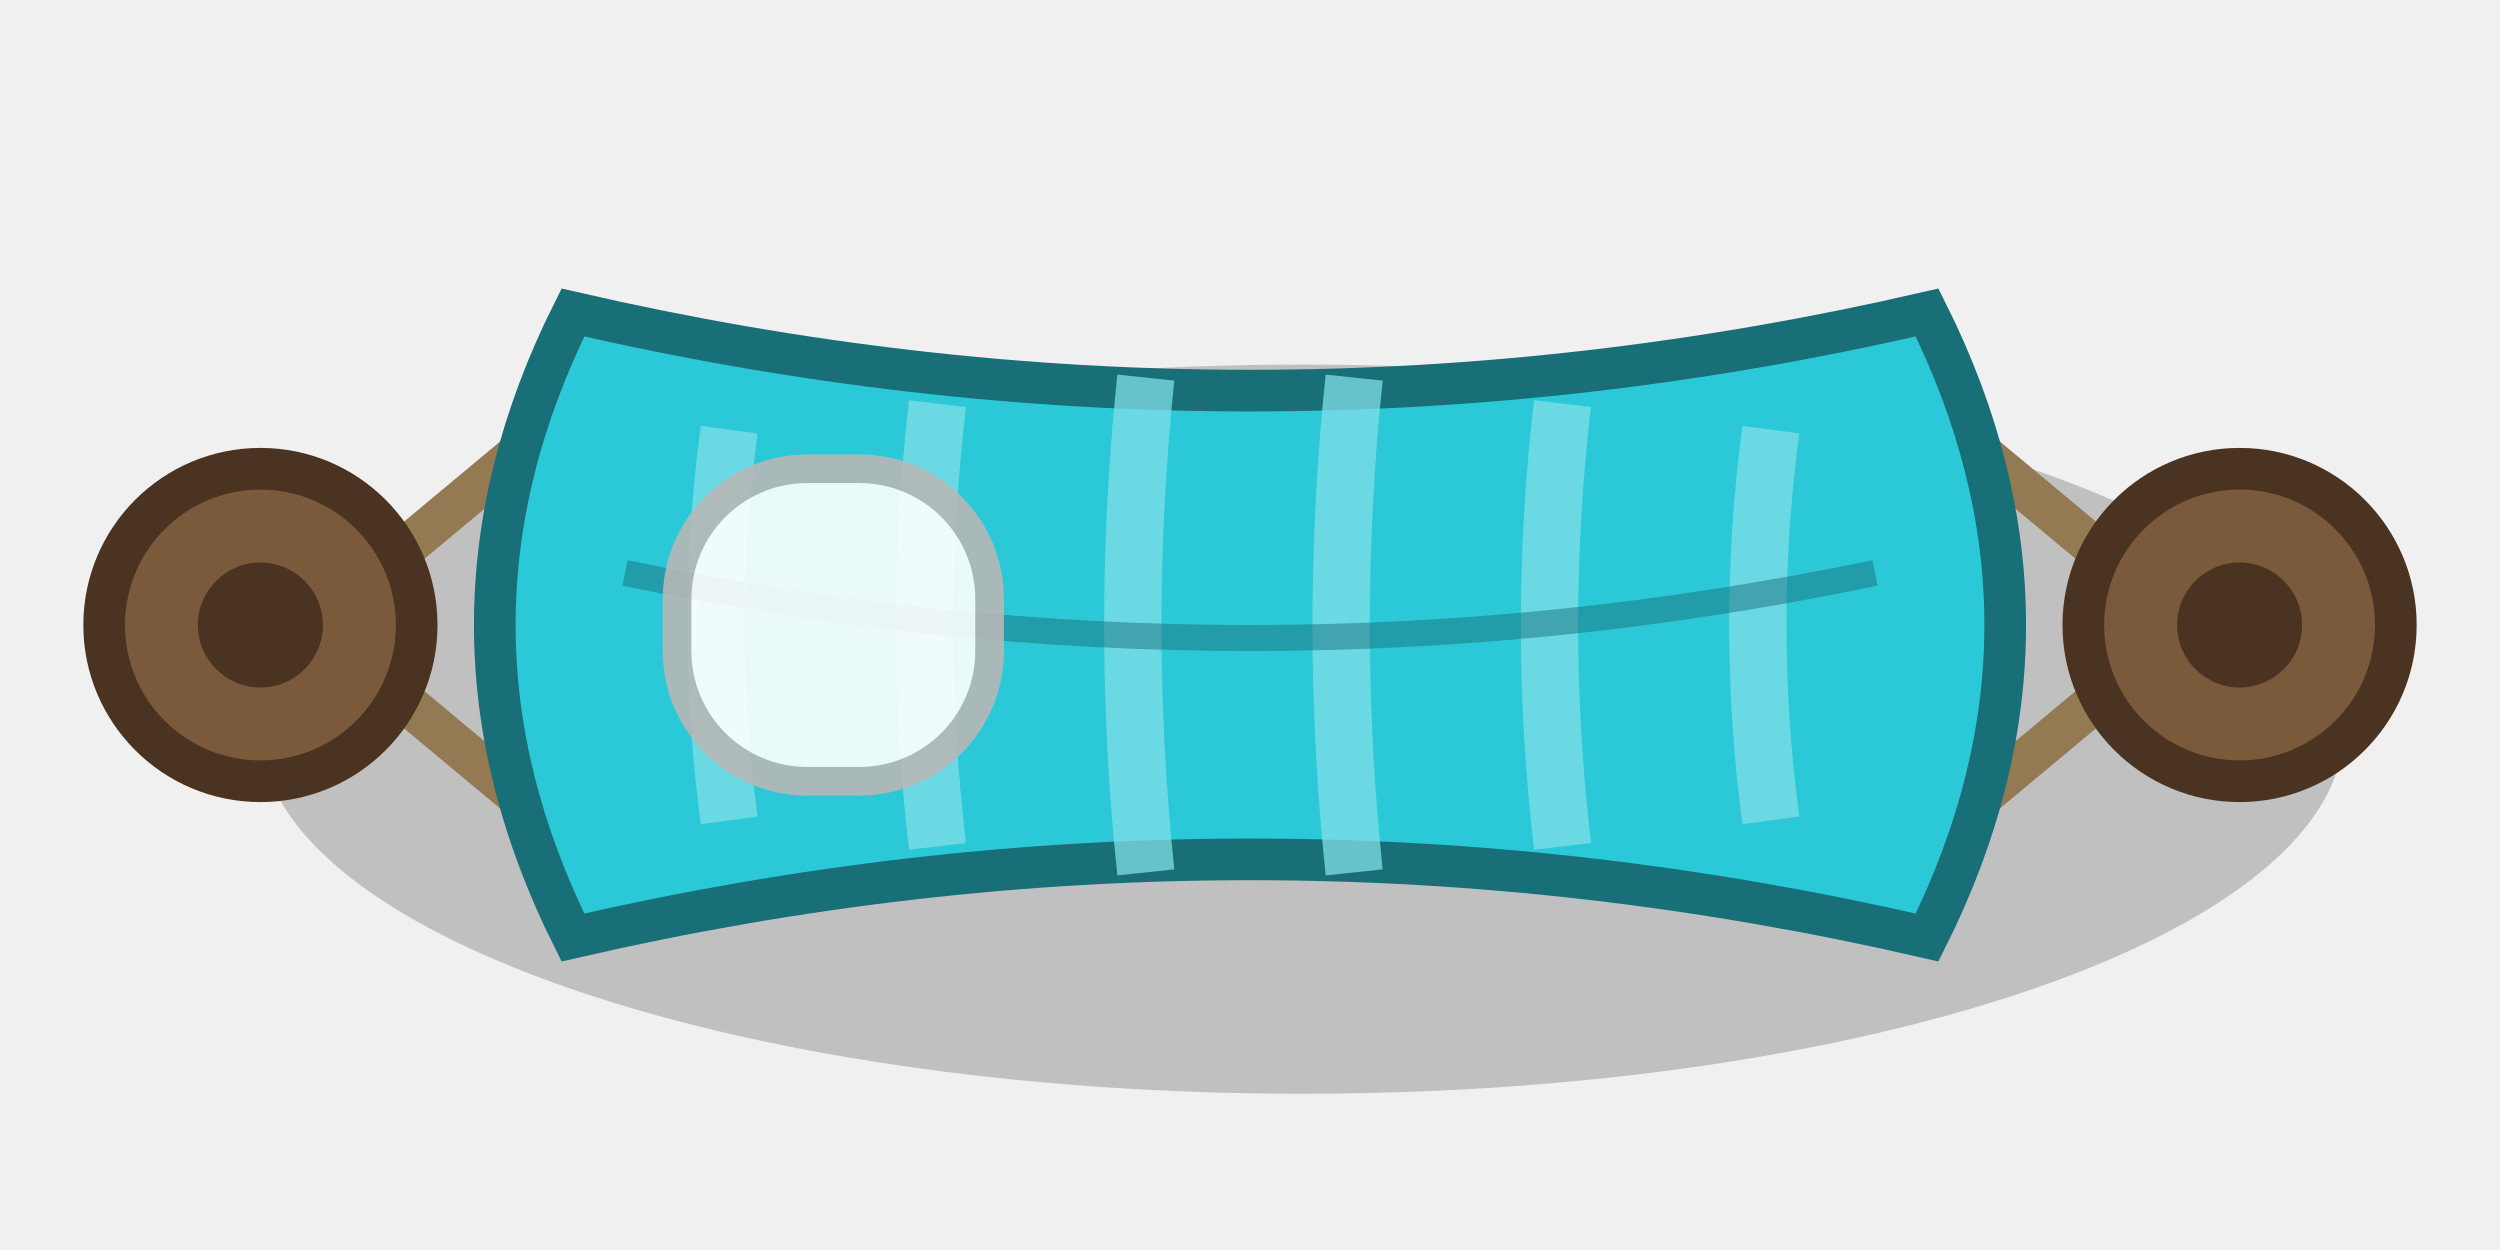
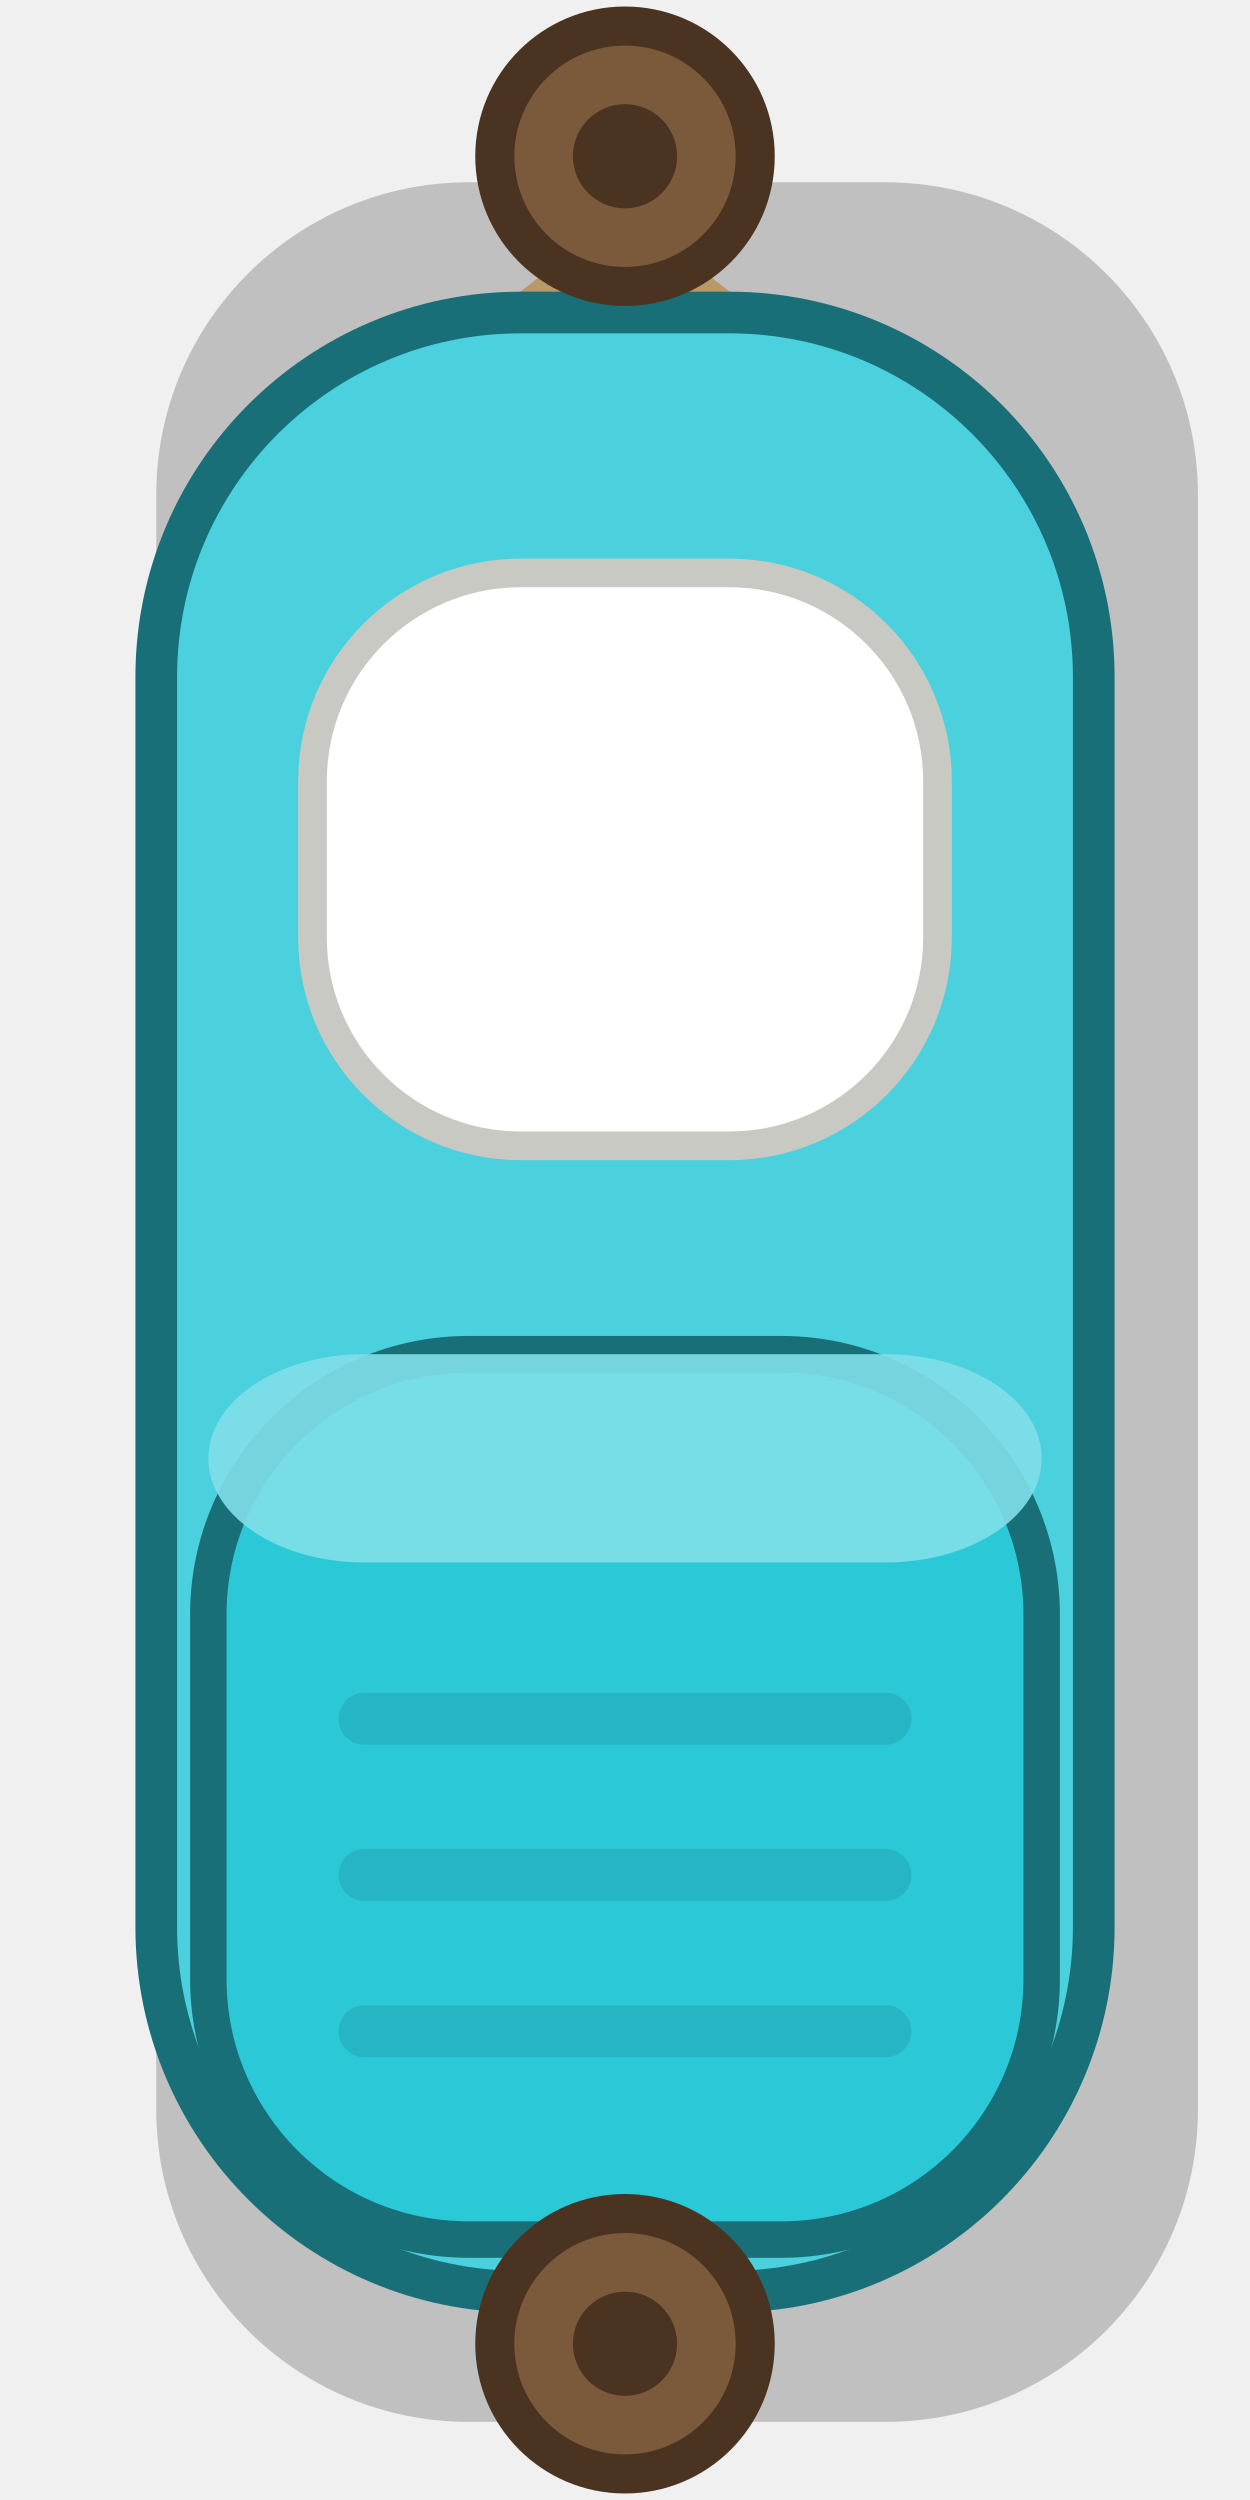
- <svg xmlns="http://www.w3.org/2000/svg" width="192" height="96" viewBox="0 0 96 48">
-   <ellipse cx="50" cy="28" rx="40" ry="14" fill="#000" opacity=".2" />
-   <path d="M12 24 L24 14 M12 24 L24 34 M84 24 L72 14 M84 24 L72 34" stroke="#937a53" stroke-width="1.6" stroke-linecap="round" />
-   <path d="M22 12 Q48 18 74 12 Q80 24 74 36 Q48 30 22 36 Q16 24 22 12Z" fill="#2bc9d8" stroke="#186f77" stroke-width="1.6" />
-   <path d="M28 16.5 Q27 24 28 31.5" fill="none" stroke="#80dfe8" stroke-width="2.2" opacity=".75" />
-   <path d="M36 15.5 Q35 24 36 32.5" fill="none" stroke="#80dfe8" stroke-width="2.2" opacity=".75" />
-   <path d="M44 14.5 Q43 24 44 33.5" fill="none" stroke="#80dfe8" stroke-width="2.2" opacity=".75" />
-   <path d="M52 14.5 Q51 24 52 33.5" fill="none" stroke="#80dfe8" stroke-width="2.2" opacity=".75" />
-   <path d="M60 15.5 Q59 24 60 32.5" fill="none" stroke="#80dfe8" stroke-width="2.2" opacity=".75" />
-   <path d="M68 16.5 Q67 24 68 31.5" fill="none" stroke="#80dfe8" stroke-width="2.2" opacity=".75" />
-   <path d="M24 22 Q48 27 72 22" fill="none" stroke="#186f77" stroke-width="1" opacity=".5" />
-   <rect x="26" y="18" width="12" height="12" rx="5" fill="#ffffff" stroke="#b7b7b6" stroke-width="1.1" opacity="0.9" />
-   <circle cx="10" cy="24" r="6" fill="#7a5a3a" stroke="#4a3320" stroke-width="1.6" />
-   <circle cx="10" cy="24" r="2.4" fill="#4a3320" />
-   <circle cx="86" cy="24" r="6" fill="#7a5a3a" stroke="#4a3320" stroke-width="1.6" />
-   <circle cx="86" cy="24" r="2.4" fill="#4a3320" />
+ <svg xmlns="http://www.w3.org/2000/svg" width="96" height="192" viewBox="0 0 48 96">
+   <rect x="6" y="7" width="40" height="86" rx="12" fill="#000" opacity=".2" />
+   <path d="M24 9 L10 20 M24 9 L38 20 M24 91 L10 80 M24 91 L38 80" stroke="#b89968" stroke-width="1.5" stroke-linecap="round" />
+   <rect x="6" y="12" width="36" height="76" rx="14" fill="#4bd1de" stroke="#186f77" stroke-width="1.6" />
+   <rect x="12" y="22" width="24" height="22" rx="8" fill="#ffffff" stroke="#c9c9c4" stroke-width="1.1" />
+   <rect x="8" y="52" width="32" height="34" rx="10" fill="#2bc9d8" stroke="#186f77" stroke-width="1.4" />
+   <rect x="8" y="52" width="32" height="8" rx="6" fill="#80dfe8" opacity="0.9" />
+   <rect x="13" y="65" width="22" height="2" rx="1" fill="#22a1ad" opacity="0.5" />
+   <rect x="13" y="71" width="22" height="2" rx="1" fill="#22a1ad" opacity="0.5" />
+   <rect x="13" y="77" width="22" height="2" rx="1" fill="#22a1ad" opacity="0.5" />
+   <circle cx="24" cy="6" r="5" fill="#7a5a3a" stroke="#4a3320" stroke-width="1.5" />
+   <circle cx="24" cy="6" r="2" fill="#4a3320" />
+   <circle cx="24" cy="90" r="5" fill="#7a5a3a" stroke="#4a3320" stroke-width="1.5" />
+   <circle cx="24" cy="90" r="2" fill="#4a3320" />
</svg>
